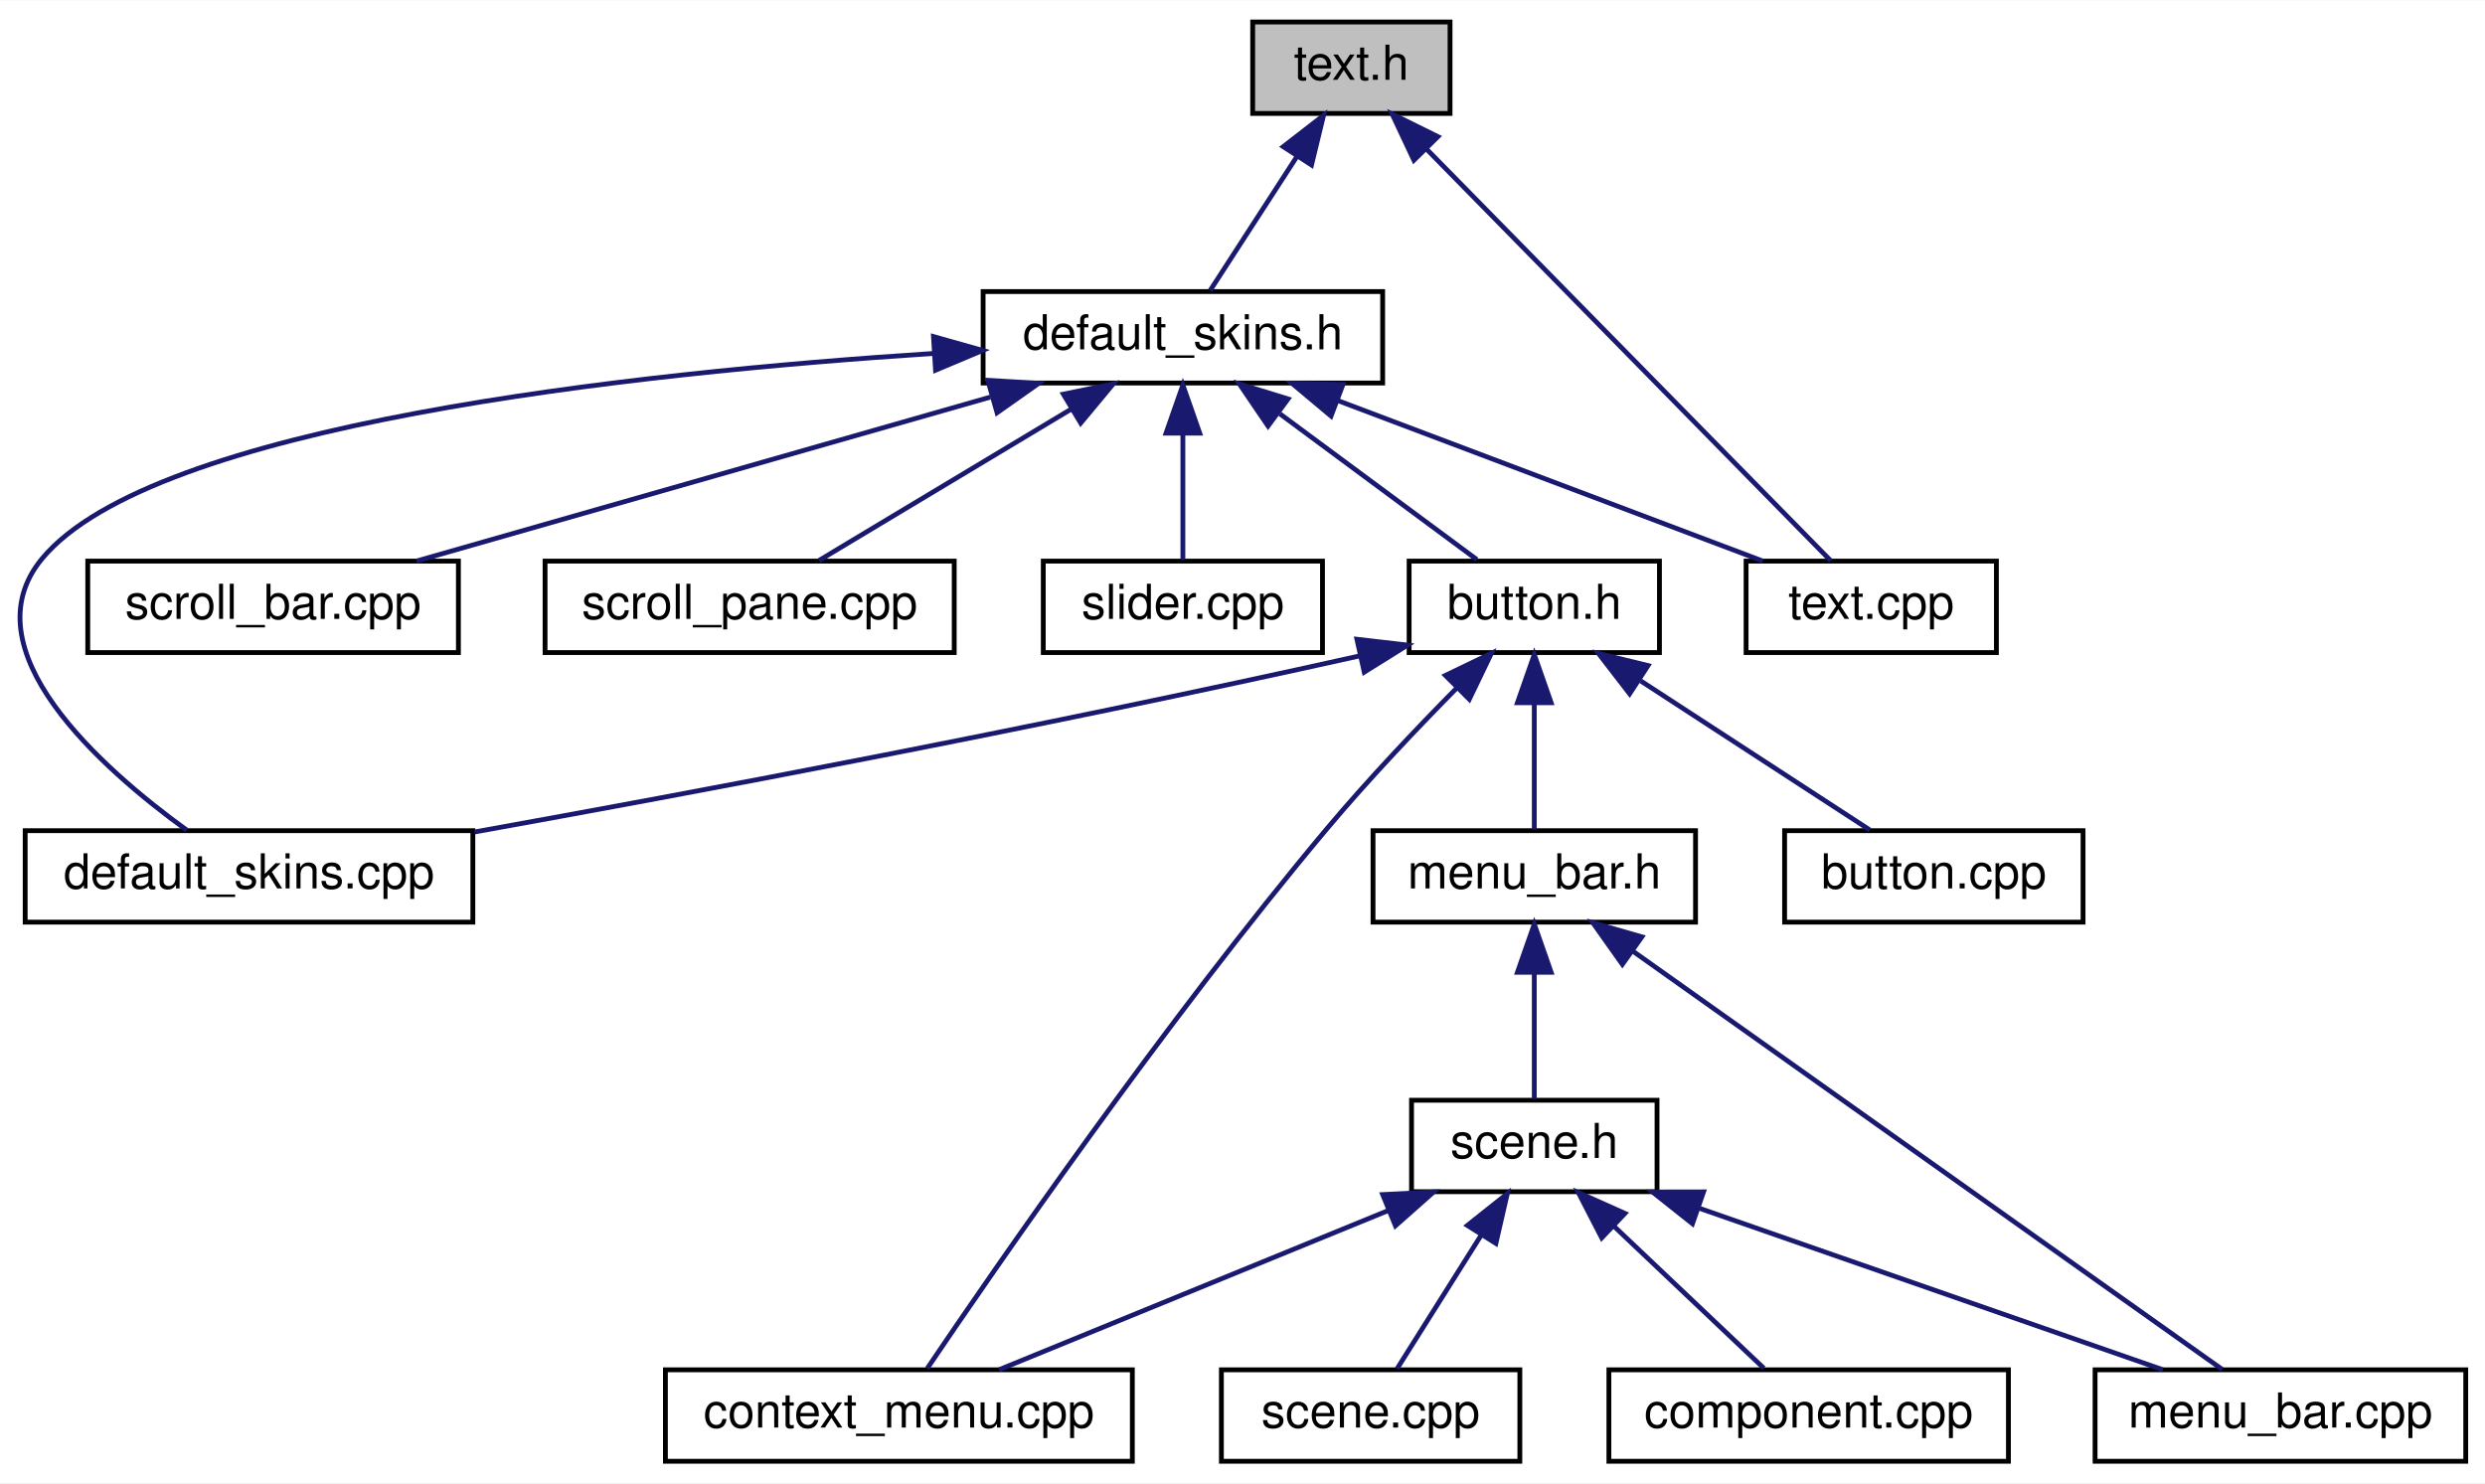
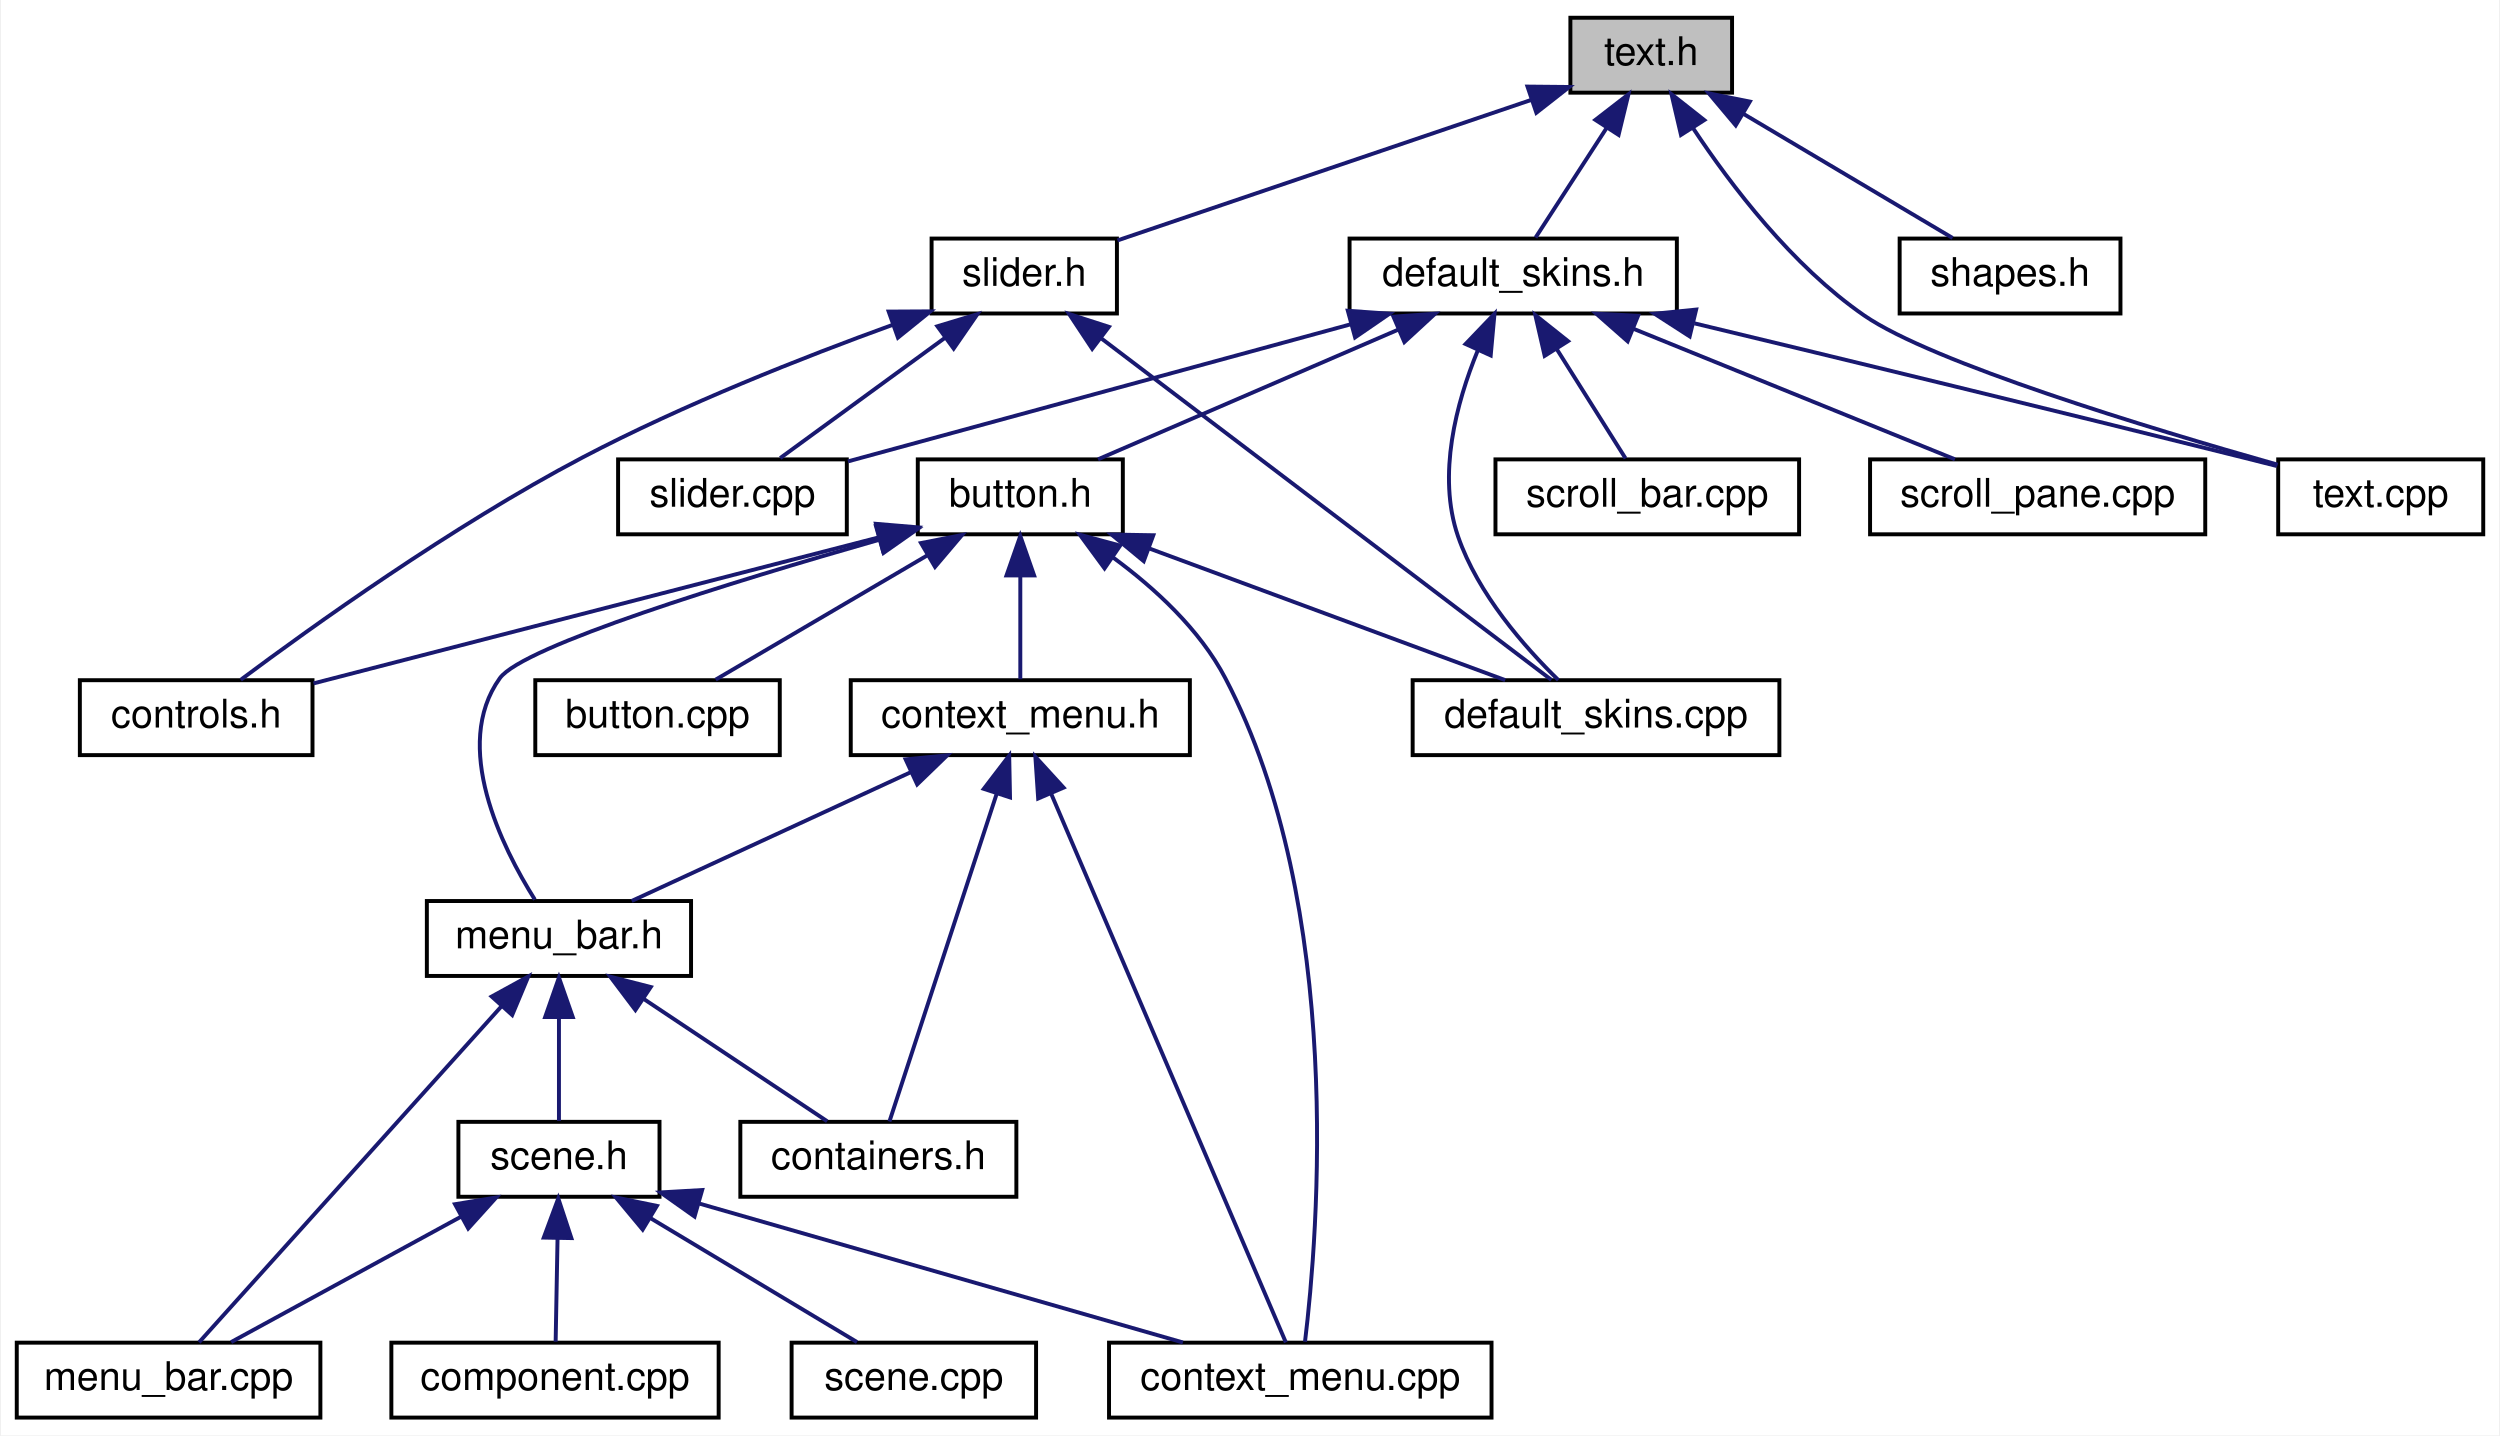
- <svg xmlns="http://www.w3.org/2000/svg" xmlns:xlink="http://www.w3.org/1999/xlink" width="516pt" height="308pt" viewBox="0.00 0.00 516.23 308.00">
-   <g id="graph0" class="graph" transform="scale(1 1) rotate(0) translate(4 304)">
-     <polygon fill="white" stroke="transparent" points="-4,4 -4,-304 512.23,-304 512.23,4 -4,4" />
+ <svg xmlns="http://www.w3.org/2000/svg" xmlns:xlink="http://www.w3.org/1999/xlink" width="634pt" height="364pt" viewBox="0.00 0.00 633.50 364.00">
+   <g id="graph0" class="graph" transform="scale(1 1) rotate(0) translate(4 360)">
+     <polygon fill="white" stroke="transparent" points="-4,4 -4,-360 629.5,-360 629.5,4 -4,4" />
    <g id="node1" class="node">
      <g id="a_node1">
        <a xlink:title=" ">
-           <polygon fill="#bfbfbf" stroke="black" points="256.23,-280.5 256.23,-299.5 297.23,-299.5 297.23,-280.5 256.23,-280.5" />
-           <text text-anchor="middle" x="276.73" y="-287.5" font-family="Helvetica,sans-Serif" font-size="10.00">text.h</text>
+           <polygon fill="#bfbfbf" stroke="black" points="394,-336.5 394,-355.5 435,-355.5 435,-336.5 394,-336.5" />
+           <text text-anchor="middle" x="414.5" y="-343.5" font-family="Helvetica,sans-Serif" font-size="10.00">text.h</text>
        </a>
      </g>
    </g>
    <g id="node2" class="node">
      <g id="a_node2">
        <a xlink:href="default__skins_8h.html" target="_top" xlink:title=" ">
-           <polygon fill="white" stroke="black" points="200.23,-224.5 200.23,-243.5 283.23,-243.5 283.23,-224.5 200.23,-224.5" />
-           <text text-anchor="middle" x="241.73" y="-231.5" font-family="Helvetica,sans-Serif" font-size="10.00">default_skins.h</text>
+           <polygon fill="white" stroke="black" points="338,-280.5 338,-299.5 421,-299.5 421,-280.5 338,-280.5" />
+           <text text-anchor="middle" x="379.5" y="-287.5" font-family="Helvetica,sans-Serif" font-size="10.00">default_skins.h</text>
        </a>
      </g>
    </g>
    <g id="edge1" class="edge">
-       <path fill="none" stroke="midnightblue" d="M265.43,-271.57C259.41,-262.27 252.27,-251.25 247.41,-243.75" />
-       <polygon fill="midnightblue" stroke="midnightblue" points="262.58,-273.6 270.95,-280.08 268.45,-269.79 262.58,-273.6" />
-     </g>
-     <g id="node15" class="node">
-       <g id="a_node15">
+       <path fill="none" stroke="midnightblue" d="M403.2,-327.57C397.18,-318.27 390.03,-307.25 385.17,-299.75" />
+       <polygon fill="midnightblue" stroke="midnightblue" points="400.34,-329.6 408.72,-336.08 406.22,-325.79 400.34,-329.6" />
+     </g>
+     <g id="node18" class="node">
+       <g id="a_node18">
        <a xlink:href="text_8cpp.html" target="_top" xlink:title=" ">
-           <polygon fill="white" stroke="black" points="358.73,-168.5 358.73,-187.5 410.73,-187.5 410.73,-168.5 358.73,-168.5" />
-           <text text-anchor="middle" x="384.73" y="-175.5" font-family="Helvetica,sans-Serif" font-size="10.00">text.cpp</text>
-         </a>
-       </g>
-     </g>
-     <g id="edge18" class="edge">
-       <path fill="none" stroke="midnightblue" d="M292.24,-273.21C315.39,-249.63 358.2,-206.03 376.3,-187.59" />
-       <polygon fill="midnightblue" stroke="midnightblue" points="289.72,-270.78 285.21,-280.37 294.71,-275.68 289.72,-270.78" />
+           <polygon fill="white" stroke="black" points="573.5,-224.5 573.5,-243.5 625.5,-243.5 625.5,-224.5 573.5,-224.5" />
+           <text text-anchor="middle" x="599.5" y="-231.5" font-family="Helvetica,sans-Serif" font-size="10.00">text.cpp</text>
+         </a>
+       </g>
+     </g>
+     <g id="edge29" class="edge">
+       <path fill="none" stroke="midnightblue" d="M425.11,-327.5C434.77,-312.92 450.28,-292.58 468.5,-280 485.77,-268.08 540.36,-251.5 573.37,-242.15" />
+       <polygon fill="midnightblue" stroke="midnightblue" points="422.05,-325.79 419.64,-336.11 427.96,-329.55 422.05,-325.79" />
+     </g>
+     <g id="node19" class="node">
+       <g id="a_node19">
+         <a xlink:href="shapes_8h.html" target="_top" xlink:title=" ">
+           <polygon fill="white" stroke="black" points="477.5,-280.5 477.5,-299.5 533.5,-299.5 533.5,-280.5 477.5,-280.5" />
+           <text text-anchor="middle" x="505.5" y="-287.5" font-family="Helvetica,sans-Serif" font-size="10.00">shapes.h</text>
+         </a>
+       </g>
+     </g>
+     <g id="edge24" class="edge">
+       <path fill="none" stroke="midnightblue" d="M437.79,-331.18C454.54,-321.24 476.6,-308.15 490.92,-299.65" />
+       <polygon fill="midnightblue" stroke="midnightblue" points="435.93,-328.21 429.12,-336.32 439.51,-334.23 435.93,-328.21" />
+     </g>
+     <g id="node20" class="node">
+       <g id="a_node20">
+         <a xlink:href="slider_8h.html" target="_top" xlink:title=" ">
+           <polygon fill="white" stroke="black" points="232,-280.5 232,-299.5 279,-299.5 279,-280.5 232,-280.5" />
+           <text text-anchor="middle" x="255.5" y="-287.5" font-family="Helvetica,sans-Serif" font-size="10.00">slider.h</text>
+         </a>
+       </g>
+     </g>
+     <g id="edge25" class="edge">
+       <path fill="none" stroke="midnightblue" d="M384,-334.64C353.44,-324.26 307.02,-308.5 279.14,-299.03" />
+       <polygon fill="midnightblue" stroke="midnightblue" points="383.12,-338.04 393.71,-337.94 385.37,-331.41 383.12,-338.04" />
    </g>
    <g id="node3" class="node">
      <g id="a_node3">
        <a xlink:href="button_8h.html" target="_top" xlink:title=" ">
-           <polygon fill="white" stroke="black" points="288.73,-168.5 288.73,-187.5 340.73,-187.5 340.73,-168.5 288.73,-168.5" />
-           <text text-anchor="middle" x="314.73" y="-175.5" font-family="Helvetica,sans-Serif" font-size="10.00">button.h</text>
+           <polygon fill="white" stroke="black" points="228.5,-224.5 228.5,-243.5 280.5,-243.5 280.5,-224.5 228.5,-224.5" />
+           <text text-anchor="middle" x="254.5" y="-231.5" font-family="Helvetica,sans-Serif" font-size="10.00">button.h</text>
        </a>
      </g>
    </g>
    <g id="edge2" class="edge">
-       <path fill="none" stroke="midnightblue" d="M261.88,-218.1C275.01,-208.38 291.72,-196.03 302.79,-187.83" />
-       <polygon fill="midnightblue" stroke="midnightblue" points="259.42,-215.56 253.46,-224.32 263.58,-221.19 259.42,-215.56" />
-     </g>
-     <g id="node6" class="node">
-       <g id="a_node6">
-         <a xlink:href="default__skins_8cpp.html" target="_top" xlink:title=" ">
-           <polygon fill="white" stroke="black" points="1.23,-112.5 1.23,-131.5 94.23,-131.5 94.23,-112.5 1.23,-112.5" />
-           <text text-anchor="middle" x="47.73" y="-119.5" font-family="Helvetica,sans-Serif" font-size="10.00">default_skins.cpp</text>
-         </a>
-       </g>
-     </g>
-     <g id="edge13" class="edge">
-       <path fill="none" stroke="midnightblue" d="M190.04,-230.65C127.53,-226.6 27.79,-215.85 4.73,-188 -10.88,-169.14 17.08,-144.45 34.8,-131.61" />
-       <polygon fill="midnightblue" stroke="midnightblue" points="189.92,-234.15 200.12,-231.27 190.35,-227.16 189.92,-234.15" />
-     </g>
-     <g id="node12" class="node">
-       <g id="a_node12">
-         <a xlink:href="scroll__bar_8cpp.html" target="_top" xlink:title=" ">
-           <polygon fill="white" stroke="black" points="14.23,-168.5 14.23,-187.5 91.23,-187.5 91.23,-168.5 14.23,-168.5" />
-           <text text-anchor="middle" x="52.73" y="-175.5" font-family="Helvetica,sans-Serif" font-size="10.00">scroll_bar.cpp</text>
-         </a>
-       </g>
-     </g>
-     <g id="edge14" class="edge">
-       <path fill="none" stroke="midnightblue" d="M201.72,-221.57C166.07,-211.38 114.7,-196.7 82.54,-187.52" />
-       <polygon fill="midnightblue" stroke="midnightblue" points="201.21,-225.06 211.79,-224.44 203.13,-218.33 201.21,-225.06" />
-     </g>
-     <g id="node13" class="node">
-       <g id="a_node13">
-         <a xlink:href="scroll__pane_8cpp.html" target="_top" xlink:title=" ">
-           <polygon fill="white" stroke="black" points="109.23,-168.5 109.23,-187.5 194.23,-187.5 194.23,-168.5 109.23,-168.5" />
-           <text text-anchor="middle" x="151.73" y="-175.5" font-family="Helvetica,sans-Serif" font-size="10.00">scroll_pane.cpp</text>
-         </a>
-       </g>
-     </g>
-     <g id="edge15" class="edge">
-       <path fill="none" stroke="midnightblue" d="M218.7,-219.18C202.14,-209.24 180.32,-196.15 166.16,-187.65" />
-       <polygon fill="midnightblue" stroke="midnightblue" points="216.9,-222.18 227.27,-224.32 220.5,-216.18 216.9,-222.18" />
+       <path fill="none" stroke="midnightblue" d="M350.26,-276.37C326.85,-266.26 294.66,-252.35 274.21,-243.52" />
+       <polygon fill="midnightblue" stroke="midnightblue" points="349.13,-279.69 359.69,-280.44 351.9,-273.26 349.13,-279.69" />
    </g>
    <g id="node14" class="node">
      <g id="a_node14">
+         <a xlink:href="default__skins_8cpp.html" target="_top" xlink:title=" ">
+           <polygon fill="white" stroke="black" points="354,-168.5 354,-187.5 447,-187.5 447,-168.5 354,-168.5" />
+           <text text-anchor="middle" x="400.5" y="-175.5" font-family="Helvetica,sans-Serif" font-size="10.00">default_skins.cpp</text>
+         </a>
+       </g>
+     </g>
+     <g id="edge19" class="edge">
+       <path fill="none" stroke="midnightblue" d="M370.48,-271.04C365.07,-257.82 360.18,-239.51 365.5,-224 370.51,-209.4 382.41,-195.88 390.94,-187.55" />
+       <polygon fill="midnightblue" stroke="midnightblue" points="367.42,-272.76 374.75,-280.41 373.79,-269.86 367.42,-272.76" />
+     </g>
+     <g id="node15" class="node">
+       <g id="a_node15">
+         <a xlink:href="scroll__bar_8cpp.html" target="_top" xlink:title=" ">
+           <polygon fill="white" stroke="black" points="375,-224.5 375,-243.5 452,-243.5 452,-224.5 375,-224.5" />
+           <text text-anchor="middle" x="413.5" y="-231.5" font-family="Helvetica,sans-Serif" font-size="10.00">scroll_bar.cpp</text>
+         </a>
+       </g>
+     </g>
+     <g id="edge20" class="edge">
+       <path fill="none" stroke="midnightblue" d="M390.48,-271.57C396.33,-262.27 403.27,-251.25 407.99,-243.75" />
+       <polygon fill="midnightblue" stroke="midnightblue" points="387.48,-269.76 385.11,-280.08 393.4,-273.49 387.48,-269.76" />
+     </g>
+     <g id="node16" class="node">
+       <g id="a_node16">
+         <a xlink:href="scroll__pane_8cpp.html" target="_top" xlink:title=" ">
+           <polygon fill="white" stroke="black" points="470,-224.5 470,-243.5 555,-243.5 555,-224.5 470,-224.5" />
+           <text text-anchor="middle" x="512.5" y="-231.5" font-family="Helvetica,sans-Serif" font-size="10.00">scroll_pane.cpp</text>
+         </a>
+       </g>
+     </g>
+     <g id="edge21" class="edge">
+       <path fill="none" stroke="midnightblue" d="M409.95,-276.64C434.91,-266.5 469.58,-252.43 491.52,-243.52" />
+       <polygon fill="midnightblue" stroke="midnightblue" points="408.52,-273.44 400.57,-280.44 411.16,-279.92 408.52,-273.44" />
+     </g>
+     <g id="node17" class="node">
+       <g id="a_node17">
        <a xlink:href="slider_8cpp.html" target="_top" xlink:title=" ">
-           <polygon fill="white" stroke="black" points="212.73,-168.5 212.73,-187.5 270.73,-187.5 270.73,-168.5 212.73,-168.5" />
-           <text text-anchor="middle" x="241.73" y="-175.5" font-family="Helvetica,sans-Serif" font-size="10.00">slider.cpp</text>
-         </a>
-       </g>
-     </g>
-     <g id="edge16" class="edge">
-       <path fill="none" stroke="midnightblue" d="M241.73,-213.8C241.73,-204.91 241.73,-194.78 241.73,-187.75" />
-       <polygon fill="midnightblue" stroke="midnightblue" points="238.23,-214.08 241.73,-224.08 245.23,-214.08 238.23,-214.08" />
-     </g>
-     <g id="edge17" class="edge">
-       <path fill="none" stroke="midnightblue" d="M273.76,-220.91C300.65,-210.75 338.38,-196.51 362.18,-187.52" />
-       <polygon fill="midnightblue" stroke="midnightblue" points="272.51,-217.64 264.39,-224.44 274.98,-224.19 272.51,-217.64" />
+           <polygon fill="white" stroke="black" points="152.5,-224.5 152.5,-243.5 210.5,-243.5 210.5,-224.5 152.5,-224.5" />
+           <text text-anchor="middle" x="181.5" y="-231.5" font-family="Helvetica,sans-Serif" font-size="10.00">slider.cpp</text>
+         </a>
+       </g>
+     </g>
+     <g id="edge22" class="edge">
+       <path fill="none" stroke="midnightblue" d="M338.36,-277.78C300.26,-267.39 244.55,-252.2 210.79,-242.99" />
+       <polygon fill="midnightblue" stroke="midnightblue" points="337.56,-281.19 348.13,-280.44 339.4,-274.44 337.56,-281.19" />
+     </g>
+     <g id="edge23" class="edge">
+       <path fill="none" stroke="midnightblue" d="M425.45,-278C462.9,-268.99 517.16,-255.84 564.5,-244 567.3,-243.3 570.22,-242.56 573.14,-241.82" />
+       <polygon fill="midnightblue" stroke="midnightblue" points="424.25,-274.69 415.35,-280.43 425.89,-281.49 424.25,-274.69" />
    </g>
    <g id="node4" class="node">
      <g id="a_node4">
        <a xlink:href="button_8cpp.html" target="_top" xlink:title=" ">
-           <polygon fill="white" stroke="black" points="366.73,-112.5 366.73,-131.5 428.73,-131.5 428.73,-112.5 366.73,-112.5" />
-           <text text-anchor="middle" x="397.73" y="-119.5" font-family="Helvetica,sans-Serif" font-size="10.00">button.cpp</text>
+           <polygon fill="white" stroke="black" points="131.5,-168.5 131.5,-187.5 193.5,-187.5 193.5,-168.5 131.5,-168.5" />
+           <text text-anchor="middle" x="162.5" y="-175.5" font-family="Helvetica,sans-Serif" font-size="10.00">button.cpp</text>
        </a>
      </g>
    </g>
    <g id="edge3" class="edge">
-       <path fill="none" stroke="midnightblue" d="M336.83,-162.62C352,-152.76 371.62,-139.99 384.43,-131.65" />
-       <polygon fill="midnightblue" stroke="midnightblue" points="334.54,-159.94 328.07,-168.32 338.36,-165.8 334.54,-159.94" />
+       <path fill="none" stroke="midnightblue" d="M230.95,-219.18C214.02,-209.24 191.72,-196.15 177.24,-187.65" />
+       <polygon fill="midnightblue" stroke="midnightblue" points="229.32,-222.28 239.72,-224.32 232.87,-216.24 229.32,-222.28" />
    </g>
    <g id="node5" class="node">
      <g id="a_node5">
        <a xlink:href="context__menu_8cpp.html" target="_top" xlink:title=" ">
-           <polygon fill="white" stroke="black" points="134.23,-0.5 134.23,-19.5 231.23,-19.5 231.23,-0.5 134.23,-0.5" />
-           <text text-anchor="middle" x="182.73" y="-7.5" font-family="Helvetica,sans-Serif" font-size="10.00">context_menu.cpp</text>
+           <polygon fill="white" stroke="black" points="277,-0.5 277,-19.5 374,-19.5 374,-0.5 277,-0.5" />
+           <text text-anchor="middle" x="325.5" y="-7.5" font-family="Helvetica,sans-Serif" font-size="10.00">context_menu.cpp</text>
        </a>
      </g>
    </g>
    <g id="edge4" class="edge">
-       <path fill="none" stroke="midnightblue" d="M298.54,-161.06C290.25,-152.66 280.16,-142.03 271.73,-132 238.03,-91.86 202.39,-40.16 188.63,-19.8" />
-       <polygon fill="midnightblue" stroke="midnightblue" points="296.27,-163.75 305.82,-168.35 301.23,-158.8 296.27,-163.75" />
+       <path fill="none" stroke="midnightblue" d="M278.06,-218.59C288.57,-210.87 300.01,-200.4 306.5,-188 336.88,-129.95 329.97,-46.66 326.7,-19.74" />
+       <polygon fill="midnightblue" stroke="midnightblue" points="275.86,-215.86 269.59,-224.4 279.82,-221.63 275.86,-215.86" />
+     </g>
+     <g id="node6" class="node">
+       <g id="a_node6">
+         <a xlink:href="context__menu_8h.html" target="_top" xlink:title=" ">
+           <polygon fill="white" stroke="black" points="211.5,-168.5 211.5,-187.5 297.5,-187.5 297.5,-168.5 211.5,-168.5" />
+           <text text-anchor="middle" x="254.5" y="-175.5" font-family="Helvetica,sans-Serif" font-size="10.00">context_menu.h</text>
+         </a>
+       </g>
    </g>
    <g id="edge5" class="edge">
-       <path fill="none" stroke="midnightblue" d="M278.62,-167.85C209.27,-152.37 139.44,-139.31 94.57,-131.23" />
-       <polygon fill="midnightblue" stroke="midnightblue" points="277.88,-171.27 288.4,-170.05 279.41,-164.44 277.88,-171.27" />
+       <path fill="none" stroke="midnightblue" d="M254.5,-213.8C254.5,-204.91 254.5,-194.78 254.5,-187.75" />
+       <polygon fill="midnightblue" stroke="midnightblue" points="251,-214.08 254.5,-224.08 258,-214.08 251,-214.08" />
+     </g>
+     <g id="node8" class="node">
+       <g id="a_node8">
+         <a xlink:href="menu__bar_8h.html" target="_top" xlink:title=" ">
+           <polygon fill="white" stroke="black" points="104,-112.5 104,-131.5 171,-131.5 171,-112.5 104,-112.5" />
+           <text text-anchor="middle" x="137.5" y="-119.5" font-family="Helvetica,sans-Serif" font-size="10.00">menu_bar.h</text>
+         </a>
+       </g>
+     </g>
+     <g id="edge18" class="edge">
+       <path fill="none" stroke="midnightblue" d="M218.52,-223.06C181.46,-212.47 128.31,-196.12 122.5,-188 110.23,-170.86 122.99,-145.24 131.39,-131.86" />
+       <polygon fill="midnightblue" stroke="midnightblue" points="217.91,-226.53 228.49,-225.88 219.82,-219.79 217.91,-226.53" />
+     </g>
+     <g id="node13" class="node">
+       <g id="a_node13">
+         <a xlink:href="controls_8h.html" target="_top" xlink:title=" ">
+           <polygon fill="white" stroke="black" points="16,-168.5 16,-187.5 75,-187.5 75,-168.5 16,-168.5" />
+           <text text-anchor="middle" x="45.5" y="-175.5" font-family="Helvetica,sans-Serif" font-size="10.00">controls.h</text>
+         </a>
+       </g>
+     </g>
+     <g id="edge16" class="edge">
+       <path fill="none" stroke="midnightblue" d="M218.73,-223.76C178.25,-213.3 113.06,-196.46 75.25,-186.69" />
+       <polygon fill="midnightblue" stroke="midnightblue" points="217.89,-227.16 228.45,-226.27 219.65,-220.38 217.89,-227.16" />
+     </g>
+     <g id="edge17" class="edge">
+       <path fill="none" stroke="midnightblue" d="M287.2,-220.91C314.65,-210.75 353.17,-196.51 377.47,-187.52" />
+       <polygon fill="midnightblue" stroke="midnightblue" points="285.8,-217.69 277.63,-224.44 288.23,-224.26 285.8,-217.69" />
+     </g>
+     <g id="edge7" class="edge">
+       <path fill="none" stroke="midnightblue" d="M262.26,-158.86C277.49,-123.25 310.76,-45.45 321.84,-19.57" />
+       <polygon fill="midnightblue" stroke="midnightblue" points="259.03,-157.5 258.32,-168.08 265.47,-160.26 259.03,-157.5" />
    </g>
    <g id="node7" class="node">
      <g id="a_node7">
-         <a xlink:href="menu__bar_8h.html" target="_top" xlink:title=" ">
-           <polygon fill="white" stroke="black" points="281.23,-112.5 281.23,-131.5 348.23,-131.5 348.23,-112.5 281.23,-112.5" />
-           <text text-anchor="middle" x="314.73" y="-119.5" font-family="Helvetica,sans-Serif" font-size="10.00">menu_bar.h</text>
+         <a xlink:href="containers_8h.html" target="_top" xlink:title=" ">
+           <polygon fill="white" stroke="black" points="183.5,-56.5 183.5,-75.5 253.5,-75.5 253.5,-56.5 183.5,-56.5" />
+           <text text-anchor="middle" x="218.5" y="-63.5" font-family="Helvetica,sans-Serif" font-size="10.00">containers.h</text>
        </a>
      </g>
    </g>
    <g id="edge6" class="edge">
-       <path fill="none" stroke="midnightblue" d="M314.73,-157.8C314.73,-148.91 314.73,-138.78 314.73,-131.75" />
-       <polygon fill="midnightblue" stroke="midnightblue" points="311.23,-158.08 314.73,-168.08 318.23,-158.08 311.23,-158.08" />
-     </g>
-     <g id="node8" class="node">
-       <g id="a_node8">
-         <a xlink:href="menu__bar_8cpp.html" target="_top" xlink:title=" ">
-           <polygon fill="white" stroke="black" points="431.23,-0.5 431.23,-19.5 508.23,-19.5 508.23,-0.5 431.23,-0.5" />
-           <text text-anchor="middle" x="469.73" y="-7.5" font-family="Helvetica,sans-Serif" font-size="10.00">menu_bar.cpp</text>
-         </a>
-       </g>
-     </g>
-     <g id="edge7" class="edge">
-       <path fill="none" stroke="midnightblue" d="M335.28,-106.42C368.07,-83.15 431.2,-38.35 457.63,-19.59" />
-       <polygon fill="midnightblue" stroke="midnightblue" points="333.03,-103.73 326.9,-112.37 337.08,-109.44 333.03,-103.73" />
+       <path fill="none" stroke="midnightblue" d="M248.5,-158.67C240.63,-134.62 227.14,-93.39 221.31,-75.59" />
+       <polygon fill="midnightblue" stroke="midnightblue" points="245.24,-159.95 251.68,-168.37 251.89,-157.78 245.24,-159.95" />
+     </g>
+     <g id="edge8" class="edge">
+       <path fill="none" stroke="midnightblue" d="M226.84,-164.23C204.95,-154.13 175,-140.31 155.95,-131.52" />
+       <polygon fill="midnightblue" stroke="midnightblue" points="225.41,-167.43 235.96,-168.44 228.35,-161.08 225.41,-167.43" />
+     </g>
+     <g id="edge9" class="edge">
+       <path fill="none" stroke="midnightblue" d="M159.07,-106.62C173.86,-96.76 193.01,-83.99 205.52,-75.65" />
+       <polygon fill="midnightblue" stroke="midnightblue" points="156.89,-103.86 150.51,-112.32 160.78,-109.69 156.89,-103.86" />
    </g>
    <g id="node9" class="node">
      <g id="a_node9">
-         <a xlink:href="scene_8h.html" target="_top" xlink:title=" ">
-           <polygon fill="white" stroke="black" points="289.23,-56.5 289.23,-75.5 340.23,-75.5 340.23,-56.5 289.23,-56.5" />
-           <text text-anchor="middle" x="314.73" y="-63.5" font-family="Helvetica,sans-Serif" font-size="10.00">scene.h</text>
-         </a>
-       </g>
-     </g>
-     <g id="edge8" class="edge">
-       <path fill="none" stroke="midnightblue" d="M314.73,-101.8C314.73,-92.91 314.73,-82.78 314.73,-75.75" />
-       <polygon fill="midnightblue" stroke="midnightblue" points="311.23,-102.08 314.73,-112.08 318.23,-102.08 311.23,-102.08" />
+         <a xlink:href="menu__bar_8cpp.html" target="_top" xlink:title=" ">
+           <polygon fill="white" stroke="black" points="0,-0.5 0,-19.5 77,-19.5 77,-0.5 0,-0.5" />
+           <text text-anchor="middle" x="38.5" y="-7.5" font-family="Helvetica,sans-Serif" font-size="10.00">menu_bar.cpp</text>
+         </a>
+       </g>
    </g>
    <g id="edge10" class="edge">
-       <path fill="none" stroke="midnightblue" d="M284.52,-52.64C259.74,-42.5 225.33,-28.43 203.55,-19.52" />
-       <polygon fill="midnightblue" stroke="midnightblue" points="283.24,-55.9 293.82,-56.44 285.89,-49.42 283.24,-55.9" />
-     </g>
-     <g id="edge11" class="edge">
-       <path fill="none" stroke="midnightblue" d="M349.07,-53.04C378.23,-42.88 419.37,-28.55 445.29,-19.52" />
-       <polygon fill="midnightblue" stroke="midnightblue" points="347.59,-49.85 339.29,-56.44 349.89,-56.46 347.59,-49.85" />
+       <path fill="none" stroke="midnightblue" d="M123.01,-104.9C101.72,-81.25 62.75,-37.95 46.23,-19.59" />
+       <polygon fill="midnightblue" stroke="midnightblue" points="120.44,-107.28 129.73,-112.37 125.64,-102.59 120.44,-107.28" />
    </g>
    <g id="node10" class="node">
      <g id="a_node10">
-         <a xlink:href="component_8cpp.html" target="_top" xlink:title=" ">
-           <polygon fill="white" stroke="black" points="330.23,-0.5 330.23,-19.5 413.23,-19.5 413.23,-0.5 330.23,-0.5" />
-           <text text-anchor="middle" x="371.73" y="-7.5" font-family="Helvetica,sans-Serif" font-size="10.00">component.cpp</text>
-         </a>
-       </g>
-     </g>
-     <g id="edge9" class="edge">
-       <path fill="none" stroke="midnightblue" d="M331.36,-49.25C341.47,-39.67 354.01,-27.79 362.41,-19.83" />
-       <polygon fill="midnightblue" stroke="midnightblue" points="328.74,-46.91 323.89,-56.32 333.56,-51.99 328.74,-46.91" />
+         <a xlink:href="scene_8h.html" target="_top" xlink:title=" ">
+           <polygon fill="white" stroke="black" points="112,-56.5 112,-75.5 163,-75.5 163,-56.5 112,-56.5" />
+           <text text-anchor="middle" x="137.5" y="-63.5" font-family="Helvetica,sans-Serif" font-size="10.00">scene.h</text>
+         </a>
+       </g>
+     </g>
+     <g id="edge11" class="edge">
+       <path fill="none" stroke="midnightblue" d="M137.5,-101.8C137.5,-92.91 137.5,-82.78 137.5,-75.75" />
+       <polygon fill="midnightblue" stroke="midnightblue" points="134,-102.08 137.5,-112.08 141,-102.08 134,-102.08" />
+     </g>
+     <g id="edge13" class="edge">
+       <path fill="none" stroke="midnightblue" d="M173.18,-54.75C208.66,-44.56 262.48,-29.1 295.73,-19.55" />
+       <polygon fill="midnightblue" stroke="midnightblue" points="171.89,-51.48 163.25,-57.6 173.82,-58.21 171.89,-51.48" />
+     </g>
+     <g id="edge14" class="edge">
+       <path fill="none" stroke="midnightblue" d="M112.66,-51.45C94.39,-41.48 70.08,-28.23 54.37,-19.65" />
+       <polygon fill="midnightblue" stroke="midnightblue" points="111.14,-54.61 121.59,-56.32 114.49,-48.46 111.14,-54.61" />
    </g>
    <g id="node11" class="node">
      <g id="a_node11">
+         <a xlink:href="component_8cpp.html" target="_top" xlink:title=" ">
+           <polygon fill="white" stroke="black" points="95,-0.5 95,-19.5 178,-19.5 178,-0.5 95,-0.5" />
+           <text text-anchor="middle" x="136.5" y="-7.5" font-family="Helvetica,sans-Serif" font-size="10.00">component.cpp</text>
+         </a>
+       </g>
+     </g>
+     <g id="edge12" class="edge">
+       <path fill="none" stroke="midnightblue" d="M137.14,-45.8C136.98,-36.91 136.79,-26.78 136.66,-19.75" />
+       <polygon fill="midnightblue" stroke="midnightblue" points="133.65,-46.15 137.33,-56.08 140.65,-46.02 133.65,-46.15" />
+     </g>
+     <g id="node12" class="node">
+       <g id="a_node12">
        <a xlink:href="scene_8cpp.html" target="_top" xlink:title=" ">
-           <polygon fill="white" stroke="black" points="249.73,-0.5 249.73,-19.5 311.73,-19.5 311.73,-0.5 249.73,-0.5" />
-           <text text-anchor="middle" x="280.73" y="-7.5" font-family="Helvetica,sans-Serif" font-size="10.00">scene.cpp</text>
-         </a>
-       </g>
-     </g>
-     <g id="edge12" class="edge">
-       <path fill="none" stroke="midnightblue" d="M303.76,-47.57C297.91,-38.27 290.96,-27.25 286.24,-19.75" />
-       <polygon fill="midnightblue" stroke="midnightblue" points="300.83,-49.49 309.12,-56.08 306.75,-45.76 300.83,-49.49" />
+           <polygon fill="white" stroke="black" points="196.5,-0.5 196.5,-19.5 258.5,-19.5 258.5,-0.5 196.5,-0.5" />
+           <text text-anchor="middle" x="227.5" y="-7.5" font-family="Helvetica,sans-Serif" font-size="10.00">scene.cpp</text>
+         </a>
+       </g>
+     </g>
+     <g id="edge15" class="edge">
+       <path fill="none" stroke="midnightblue" d="M160.54,-51.18C177.1,-41.24 198.92,-28.15 213.08,-19.65" />
+       <polygon fill="midnightblue" stroke="midnightblue" points="158.73,-48.18 151.96,-56.32 162.34,-54.18 158.73,-48.18" />
+     </g>
+     <g id="edge26" class="edge">
+       <path fill="none" stroke="midnightblue" d="M222.18,-277.64C199.48,-269.41 169.03,-257.42 143.5,-244 110.43,-226.62 74.56,-200.87 56.79,-187.6" />
+       <polygon fill="midnightblue" stroke="midnightblue" points="221.12,-280.98 231.71,-281.04 223.47,-274.38 221.12,-280.98" />
+     </g>
+     <g id="edge27" class="edge">
+       <path fill="none" stroke="midnightblue" d="M275.12,-274.12C305.9,-250.77 364.55,-206.27 389.17,-187.59" />
+       <polygon fill="midnightblue" stroke="midnightblue" points="272.73,-271.54 266.88,-280.37 276.96,-277.11 272.73,-271.54" />
+     </g>
+     <g id="edge28" class="edge">
+       <path fill="none" stroke="midnightblue" d="M235.47,-274.38C222.09,-264.62 204.94,-252.11 193.61,-243.83" />
+       <polygon fill="midnightblue" stroke="midnightblue" points="233.47,-277.26 243.61,-280.32 237.6,-271.6 233.47,-277.26" />
    </g>
  </g>
</svg>
